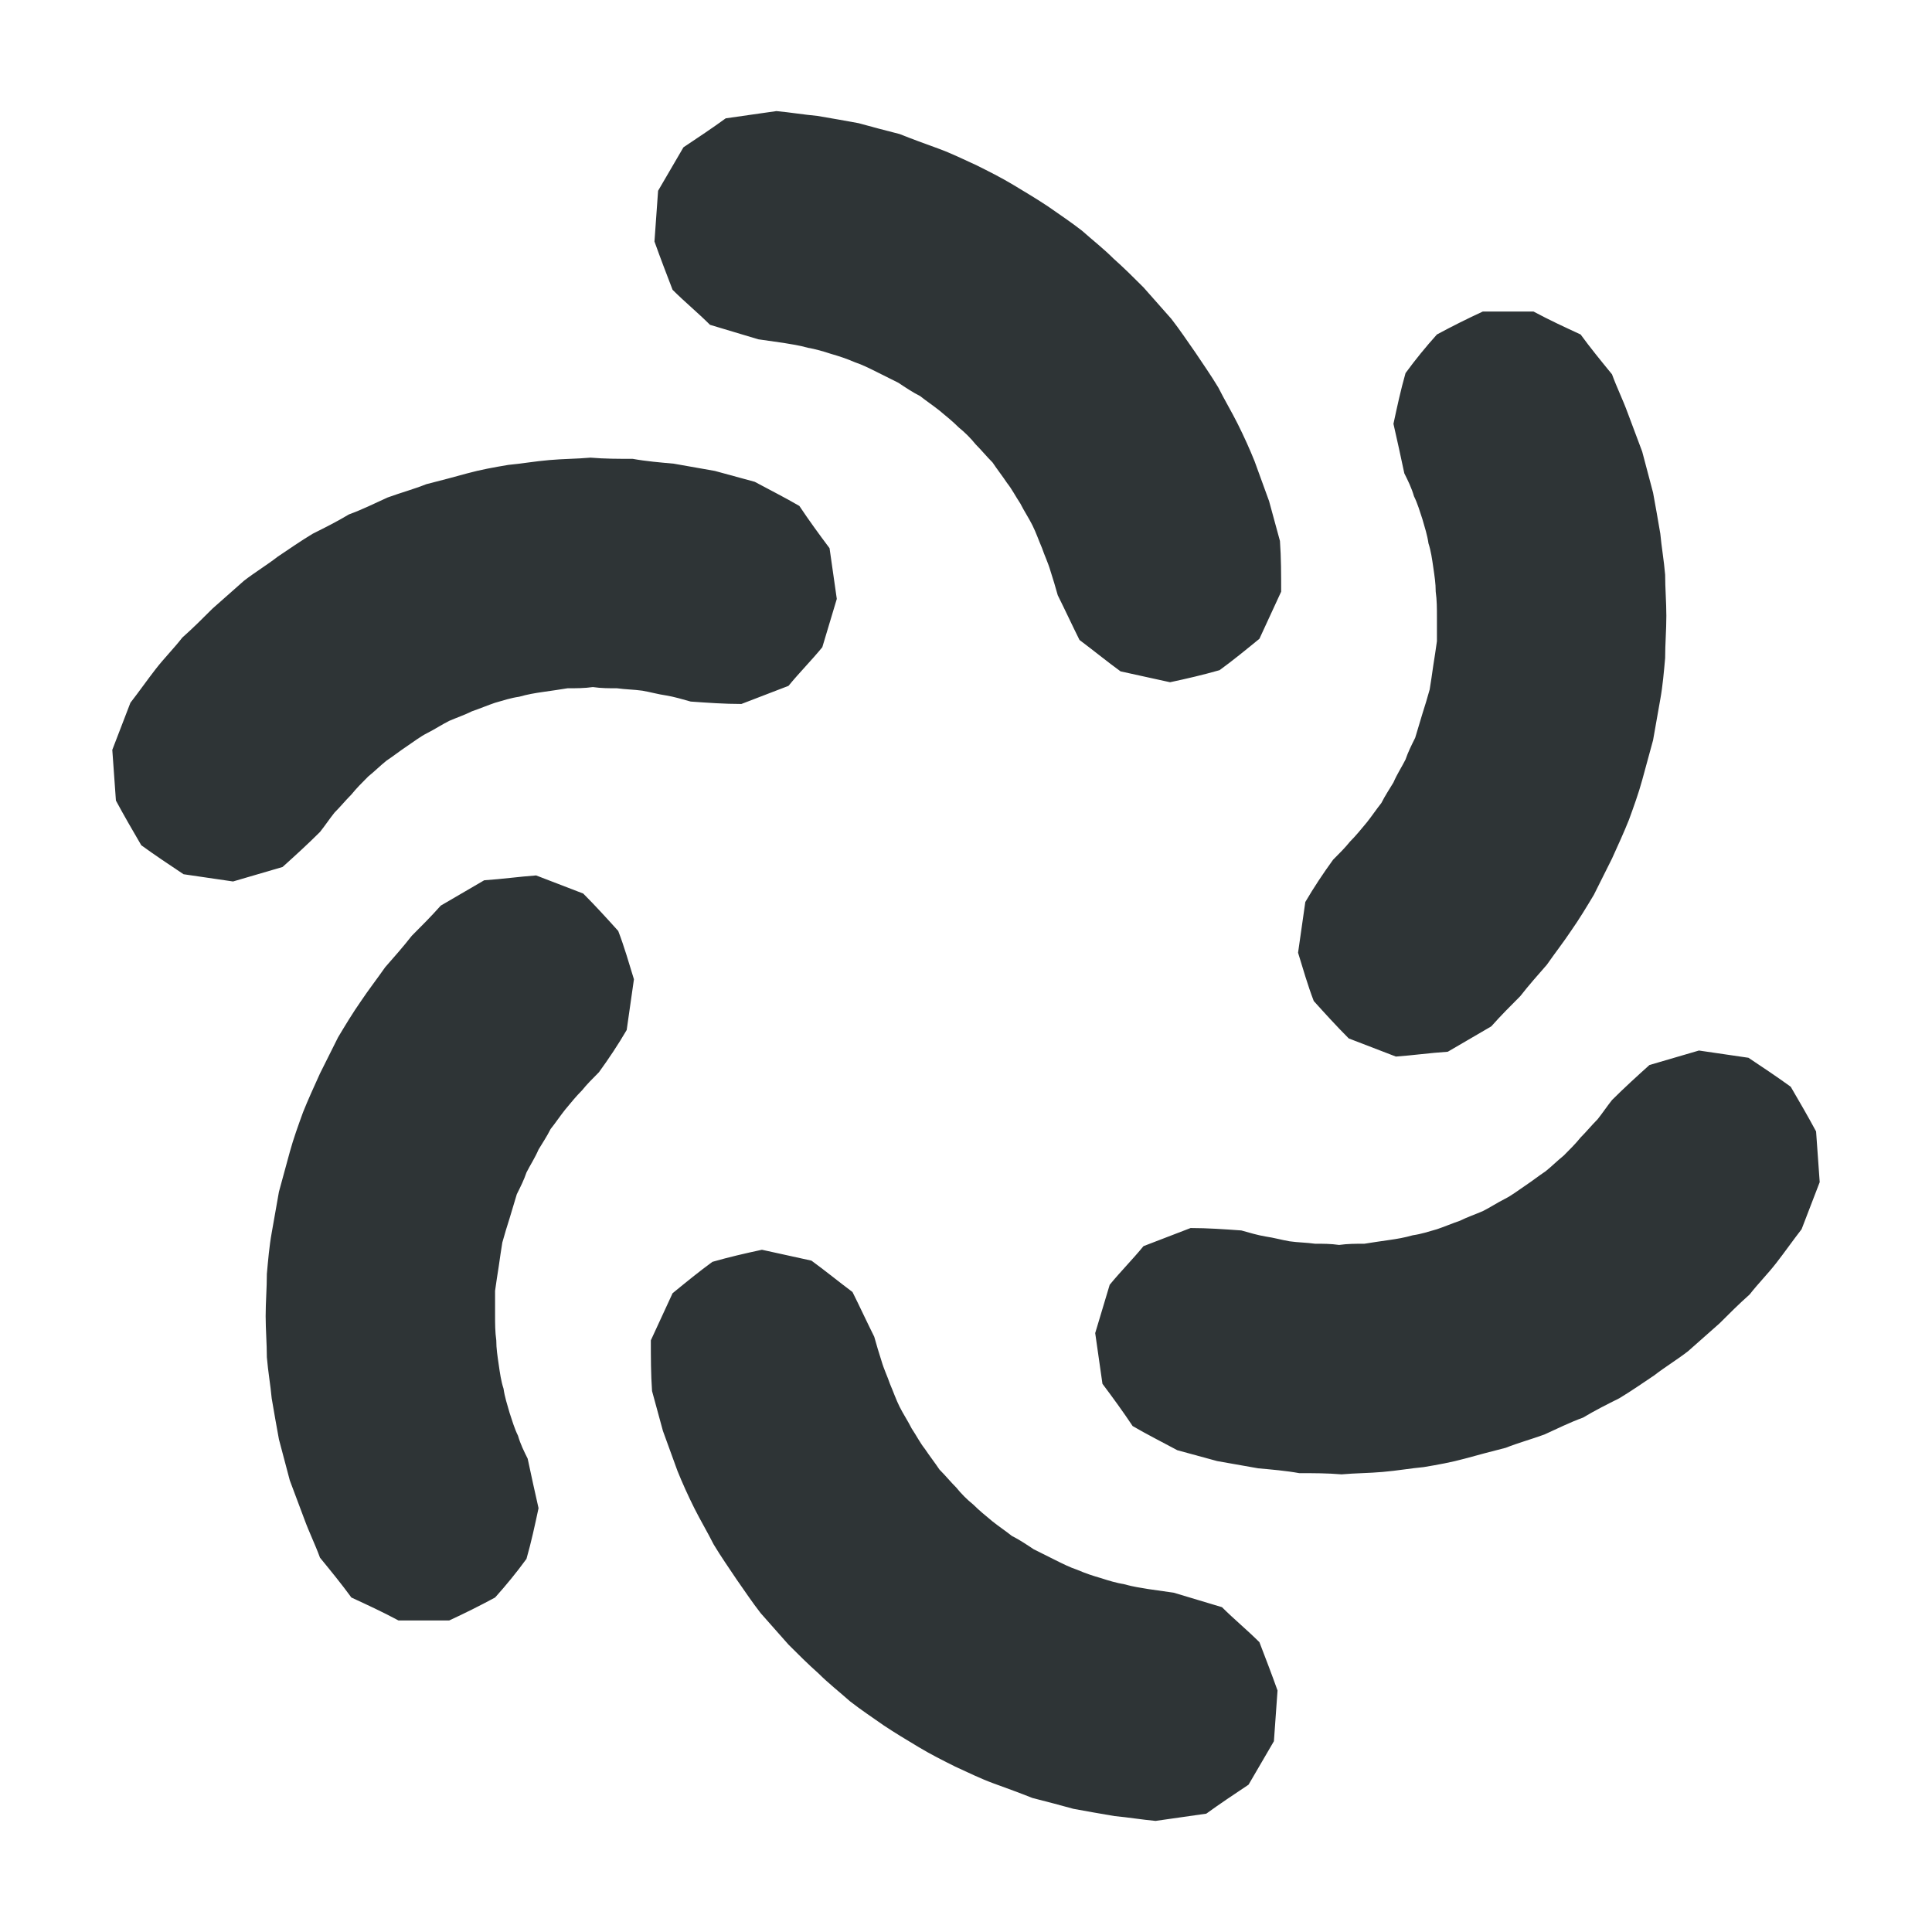
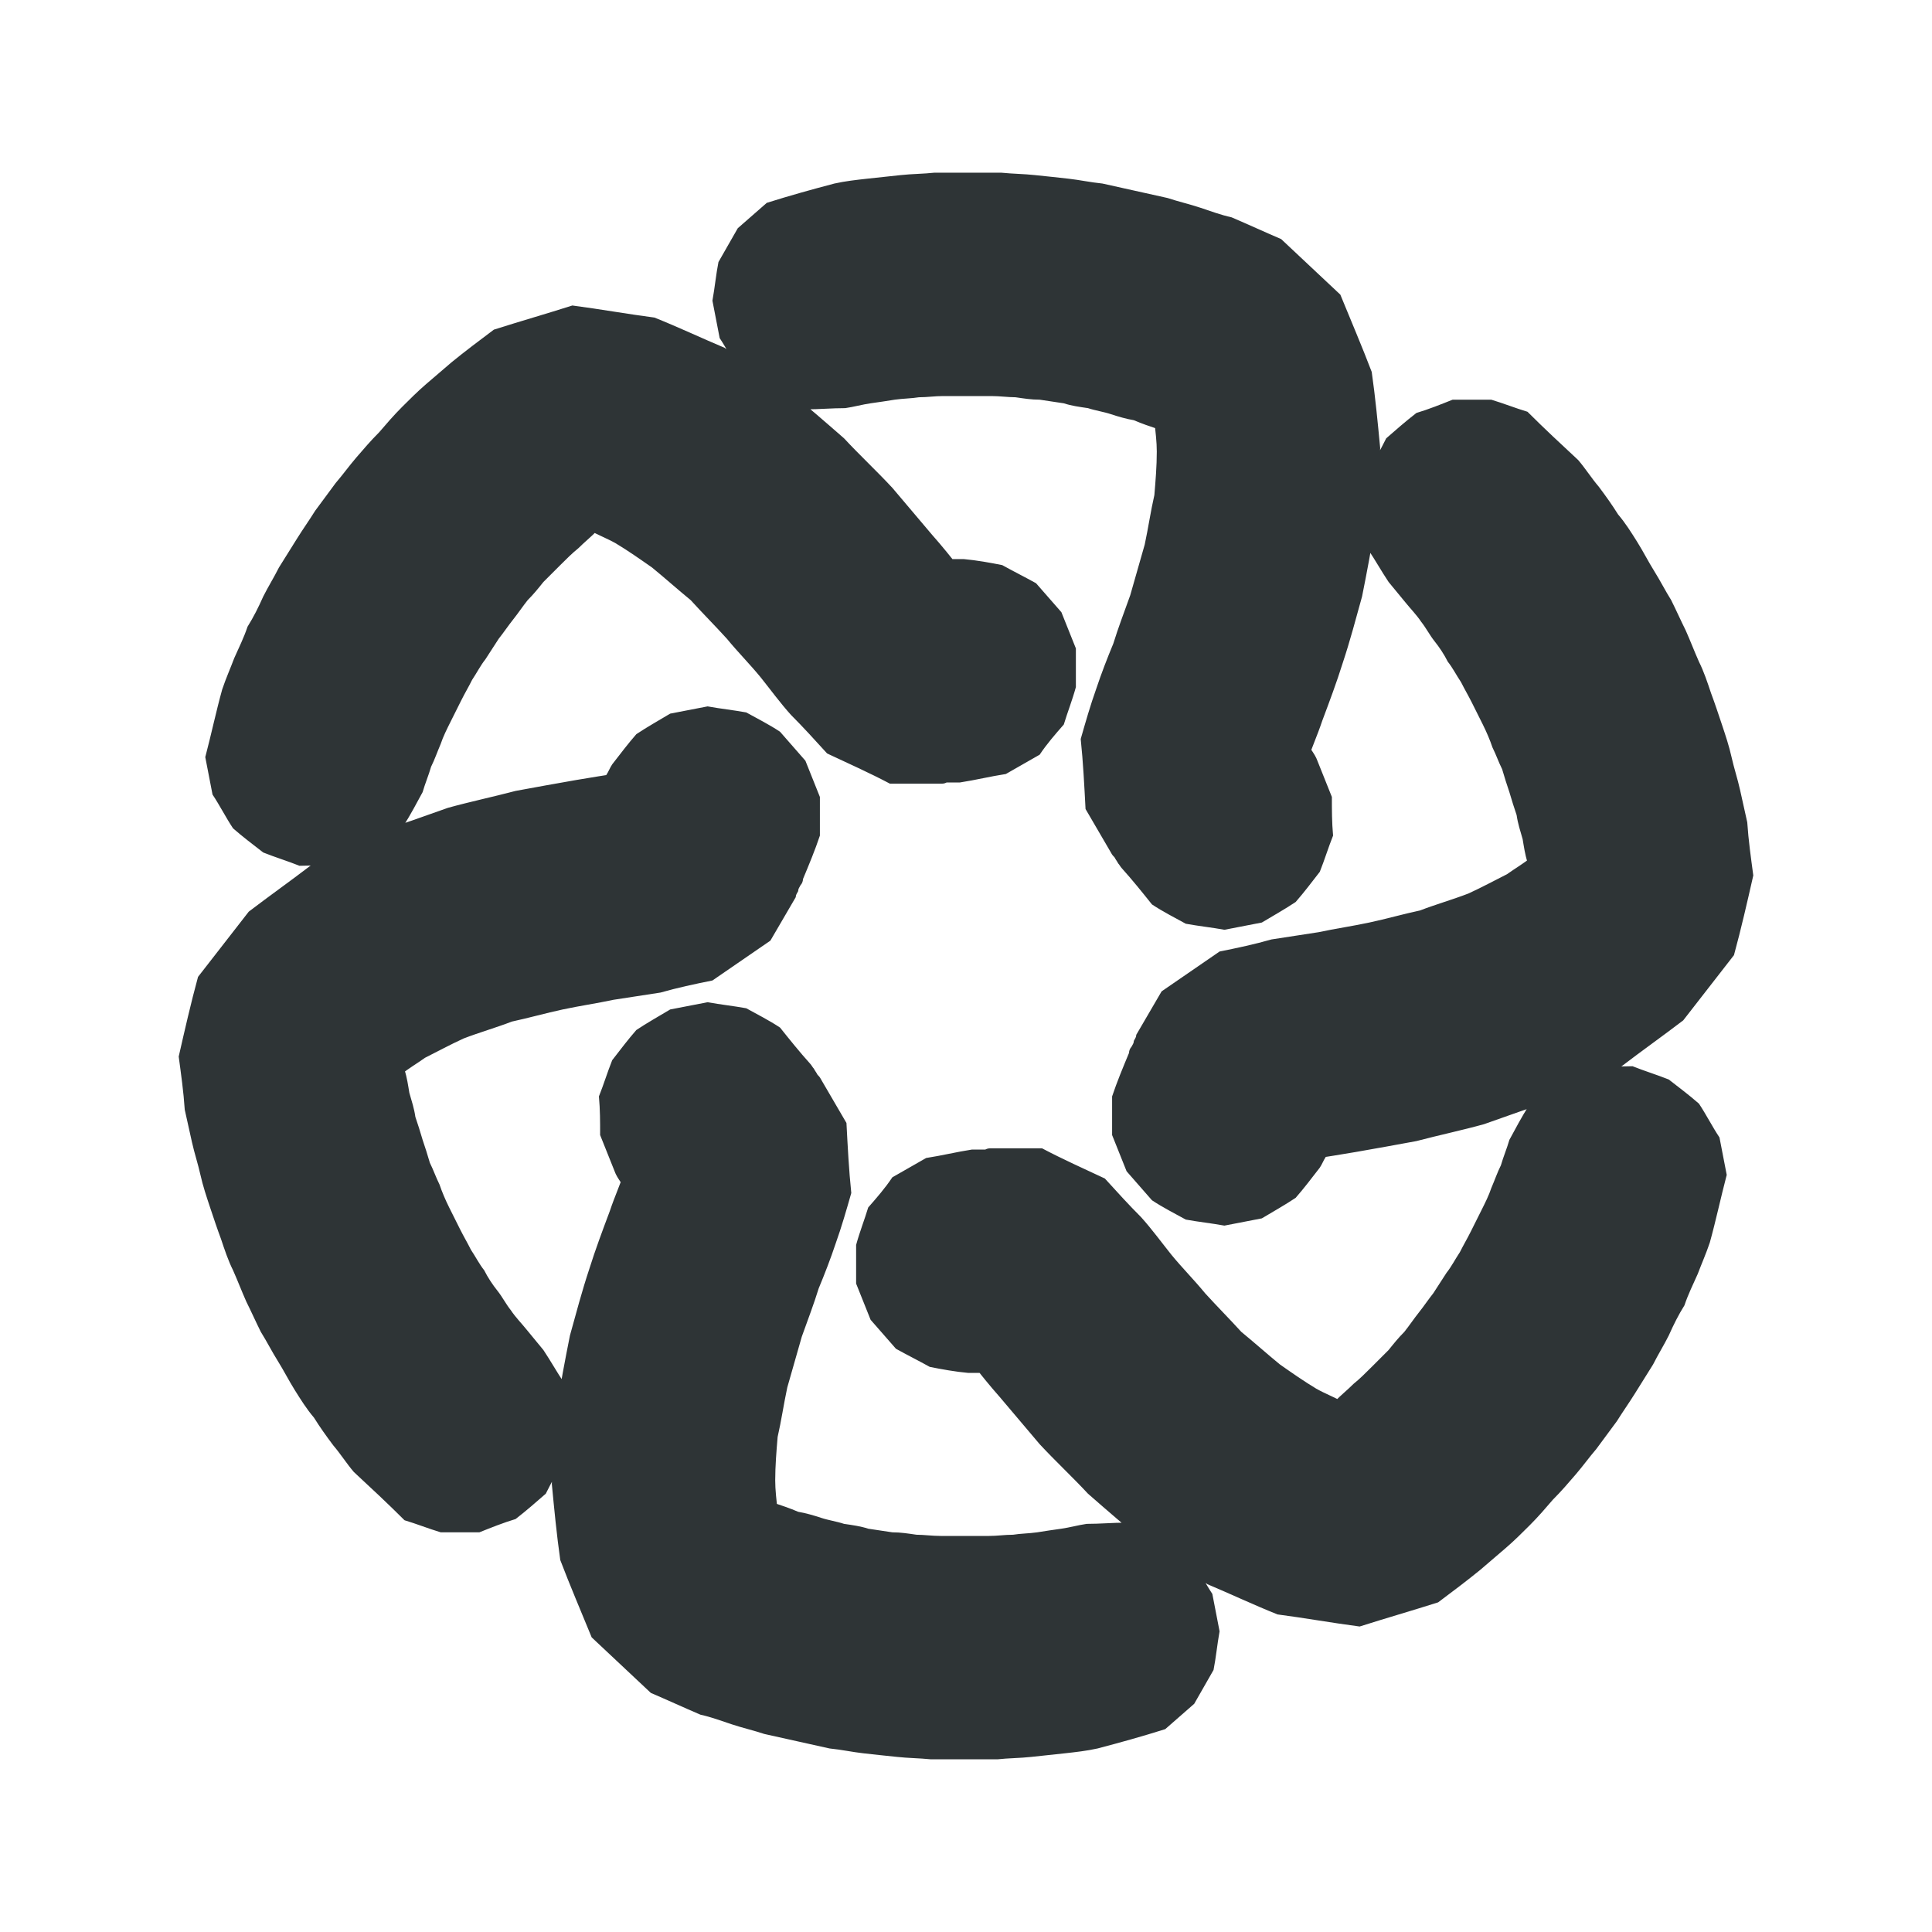
<svg xmlns="http://www.w3.org/2000/svg" width="16" height="16" viewBox="0 0 16 16">
  <g fill="#2e3436">
-     <path d="M6.43 0.92 C6.54 0.93 6.66 0.95 6.77 0.96 C6.89 0.98 7.00 1.00 7.11 1.02 C7.22 1.05 7.33 1.08 7.45 1.11 C7.55 1.15 7.66 1.19 7.77 1.23 C7.88 1.27 7.98 1.32 8.09 1.37 C8.19 1.42 8.29 1.47 8.39 1.53 C8.49 1.59 8.59 1.65 8.68 1.71 C8.78 1.78 8.87 1.84 8.96 1.91 C9.05 1.99 9.14 2.06 9.22 2.14 C9.31 2.22 9.39 2.30 9.47 2.38 C9.55 2.47 9.62 2.55 9.70 2.64 C9.77 2.73 9.83 2.82 9.90 2.92 C9.96 3.01 10.03 3.11 10.09 3.21 C10.14 3.31 10.20 3.41 10.25 3.51 C10.30 3.61 10.35 3.72 10.39 3.82 C10.43 3.93 10.47 4.04 10.51 4.15 C10.54 4.26 10.57 4.37 10.60 4.48 C10.61 4.62 10.61 4.76 10.61 4.90 C10.55 5.03 10.49 5.16 10.43 5.29 C10.32 5.38 10.21 5.47 10.10 5.55 C9.96 5.59 9.83 5.62 9.69 5.65 C9.55 5.62 9.42 5.59 9.28 5.56 C9.17 5.48 9.06 5.39 8.94 5.30 C8.88 5.18 8.82 5.05 8.76 4.93 C8.74 4.86 8.72 4.79 8.70 4.73 C8.68 4.66 8.65 4.60 8.63 4.54 C8.60 4.47 8.58 4.41 8.55 4.35 C8.52 4.29 8.48 4.23 8.45 4.17 C8.41 4.11 8.38 4.05 8.34 4.00 C8.30 3.94 8.26 3.89 8.22 3.83 C8.17 3.78 8.13 3.73 8.08 3.68 C8.04 3.63 7.99 3.58 7.94 3.54 C7.89 3.49 7.84 3.45 7.78 3.40 C7.73 3.36 7.67 3.32 7.62 3.28 C7.56 3.25 7.50 3.21 7.44 3.17 C7.38 3.14 7.32 3.11 7.26 3.08 C7.20 3.05 7.14 3.02 7.08 3.00 C7.01 2.97 6.95 2.95 6.88 2.93 C6.82 2.91 6.75 2.89 6.69 2.88 C6.62 2.86 6.55 2.85 6.49 2.84 C6.42 2.83 6.35 2.82 6.28 2.81 C6.15 2.77 6.01 2.73 5.88 2.69 C5.78 2.59 5.67 2.50 5.57 2.40 C5.52 2.27 5.47 2.14 5.42 2.00 C5.43 1.86 5.44 1.72 5.45 1.58 C5.52 1.46 5.59 1.34 5.66 1.22 C5.78 1.14 5.90 1.06 6.01 0.98 C6.15 0.96 6.29 0.94 6.43 0.92 Z M13.35 3.10 C13.39 3.21 13.44 3.31 13.48 3.42 C13.52 3.53 13.56 3.63 13.60 3.74 C13.63 3.85 13.66 3.97 13.69 4.08 C13.71 4.19 13.73 4.30 13.75 4.42 C13.76 4.53 13.78 4.64 13.79 4.76 C13.79 4.87 13.80 4.99 13.80 5.10 C13.80 5.22 13.79 5.33 13.79 5.45 C13.78 5.56 13.77 5.68 13.75 5.79 C13.73 5.90 13.71 6.02 13.69 6.13 C13.66 6.24 13.63 6.35 13.60 6.46 C13.57 6.57 13.53 6.68 13.49 6.79 C13.45 6.89 13.40 7.00 13.35 7.11 C13.30 7.21 13.25 7.31 13.20 7.41 C13.14 7.51 13.08 7.61 13.01 7.71 C12.95 7.80 12.88 7.89 12.81 7.99 C12.74 8.07 12.66 8.16 12.59 8.25 C12.51 8.33 12.43 8.41 12.35 8.50 C12.23 8.57 12.11 8.64 11.99 8.71 C11.84 8.72 11.70 8.74 11.56 8.75 C11.43 8.70 11.30 8.65 11.17 8.60 C11.07 8.50 10.97 8.39 10.88 8.29 C10.83 8.16 10.79 8.02 10.75 7.89 C10.77 7.75 10.79 7.61 10.81 7.47 C10.88 7.35 10.96 7.23 11.04 7.12 C11.09 7.07 11.14 7.02 11.18 6.97 C11.23 6.92 11.27 6.87 11.32 6.81 C11.36 6.76 11.40 6.70 11.44 6.65 C11.47 6.59 11.51 6.53 11.54 6.48 C11.57 6.41 11.61 6.35 11.64 6.29 C11.66 6.23 11.69 6.17 11.72 6.11 C11.74 6.04 11.76 5.98 11.78 5.91 C11.80 5.85 11.82 5.78 11.84 5.71 C11.85 5.65 11.86 5.58 11.87 5.51 C11.88 5.45 11.89 5.38 11.90 5.31 C11.90 5.24 11.90 5.17 11.90 5.11 C11.90 5.04 11.90 4.97 11.89 4.90 C11.89 4.83 11.88 4.77 11.87 4.70 C11.86 4.63 11.85 4.56 11.83 4.50 C11.82 4.43 11.80 4.37 11.78 4.30 C11.76 4.24 11.74 4.17 11.71 4.11 C11.69 4.04 11.66 3.98 11.63 3.92 C11.60 3.78 11.57 3.64 11.54 3.51 C11.57 3.37 11.60 3.23 11.64 3.09 C11.72 2.98 11.81 2.87 11.90 2.77 C12.03 2.70 12.15 2.64 12.28 2.58 C12.42 2.58 12.56 2.58 12.70 2.58 C12.83 2.65 12.96 2.71 13.09 2.77 C13.17 2.88 13.26 2.99 13.35 3.10 Z M14.92 10.18 C14.85 10.27 14.78 10.37 14.71 10.46 C14.64 10.55 14.56 10.63 14.49 10.72 C14.40 10.80 14.32 10.88 14.24 10.96 C14.15 11.04 14.07 11.11 13.98 11.19 C13.89 11.26 13.79 11.32 13.70 11.39 C13.61 11.45 13.51 11.52 13.41 11.58 C13.31 11.63 13.21 11.68 13.11 11.74 C13.00 11.78 12.90 11.83 12.79 11.88 C12.68 11.92 12.57 11.95 12.47 11.99 C12.35 12.02 12.24 12.05 12.13 12.08 C12.02 12.11 11.91 12.13 11.79 12.15 C11.68 12.16 11.57 12.18 11.45 12.19 C11.34 12.20 11.22 12.20 11.11 12.21 C10.99 12.20 10.88 12.20 10.76 12.20 C10.65 12.18 10.53 12.17 10.42 12.16 C10.31 12.14 10.19 12.12 10.08 12.10 C9.97 12.07 9.86 12.04 9.75 12.01 C9.62 11.94 9.50 11.88 9.38 11.81 C9.30 11.69 9.22 11.58 9.13 11.46 C9.11 11.32 9.09 11.18 9.07 11.04 C9.11 10.91 9.15 10.77 9.19 10.64 C9.28 10.53 9.38 10.43 9.47 10.32 C9.60 10.27 9.73 10.22 9.86 10.17 C10.00 10.17 10.14 10.18 10.28 10.19 C10.35 10.21 10.42 10.23 10.48 10.24 C10.55 10.25 10.62 10.27 10.68 10.28 C10.75 10.29 10.82 10.29 10.89 10.30 C10.96 10.30 11.02 10.30 11.09 10.31 C11.16 10.30 11.23 10.30 11.30 10.30 C11.36 10.29 11.43 10.28 11.50 10.27 C11.57 10.26 11.63 10.25 11.70 10.23 C11.77 10.22 11.83 10.20 11.90 10.18 C11.96 10.16 12.03 10.13 12.09 10.11 C12.15 10.08 12.21 10.06 12.28 10.03 C12.34 10.00 12.40 9.96 12.46 9.93 C12.52 9.90 12.57 9.86 12.63 9.82 C12.69 9.78 12.74 9.74 12.80 9.70 C12.85 9.66 12.90 9.61 12.95 9.57 C13.00 9.52 13.05 9.47 13.09 9.42 C13.14 9.37 13.18 9.32 13.23 9.27 C13.27 9.22 13.31 9.16 13.35 9.11 C13.45 9.01 13.56 8.91 13.66 8.82 C13.80 8.78 13.93 8.74 14.07 8.70 C14.21 8.72 14.34 8.74 14.48 8.76 C14.60 8.84 14.72 8.92 14.83 9.00 C14.90 9.12 14.97 9.24 15.04 9.37 C15.05 9.51 15.06 9.65 15.07 9.79 C15.02 9.92 14.97 10.05 14.92 10.18 Z M9.57 15.08 C9.46 15.07 9.34 15.05 9.23 15.04 C9.11 15.02 9.00 15.00 8.89 14.98 C8.78 14.95 8.67 14.92 8.55 14.89 C8.45 14.85 8.34 14.81 8.23 14.77 C8.12 14.73 8.02 14.68 7.91 14.63 C7.81 14.58 7.71 14.53 7.61 14.47 C7.51 14.41 7.41 14.35 7.32 14.29 C7.22 14.22 7.13 14.16 7.04 14.09 C6.95 14.01 6.86 13.94 6.78 13.86 C6.69 13.78 6.61 13.70 6.53 13.62 C6.45 13.53 6.38 13.45 6.30 13.36 C6.23 13.27 6.17 13.18 6.10 13.08 C6.04 12.99 5.97 12.89 5.91 12.79 C5.86 12.69 5.80 12.59 5.75 12.49 C5.70 12.39 5.65 12.28 5.61 12.18 C5.57 12.07 5.53 11.96 5.49 11.85 C5.46 11.74 5.43 11.63 5.40 11.52 C5.39 11.38 5.39 11.24 5.39 11.10 C5.45 10.97 5.51 10.84 5.57 10.71 C5.68 10.62 5.79 10.53 5.90 10.45 C6.04 10.41 6.17 10.38 6.31 10.35 C6.45 10.38 6.58 10.41 6.72 10.44 C6.83 10.52 6.94 10.61 7.06 10.70 C7.12 10.82 7.18 10.95 7.24 11.07 C7.26 11.14 7.28 11.21 7.30 11.27 C7.32 11.34 7.35 11.40 7.37 11.46 C7.40 11.53 7.42 11.59 7.45 11.65 C7.48 11.71 7.52 11.77 7.55 11.83 C7.59 11.89 7.62 11.95 7.66 12.00 C7.70 12.06 7.74 12.11 7.78 12.17 C7.83 12.22 7.87 12.27 7.92 12.32 C7.96 12.37 8.01 12.42 8.06 12.46 C8.11 12.51 8.16 12.55 8.22 12.60 C8.27 12.64 8.33 12.68 8.38 12.72 C8.44 12.75 8.50 12.79 8.56 12.83 C8.62 12.86 8.68 12.89 8.74 12.92 C8.80 12.95 8.86 12.98 8.92 13.00 C8.99 13.03 9.05 13.05 9.12 13.07 C9.18 13.09 9.25 13.11 9.31 13.12 C9.38 13.14 9.45 13.15 9.51 13.16 C9.58 13.17 9.65 13.18 9.72 13.19 C9.85 13.23 9.99 13.27 10.12 13.31 C10.22 13.41 10.33 13.50 10.43 13.60 C10.48 13.73 10.53 13.86 10.58 14.00 C10.57 14.14 10.56 14.28 10.55 14.42 C10.48 14.54 10.41 14.66 10.34 14.78 C10.22 14.86 10.10 14.94 9.99 15.02 C9.85 15.04 9.71 15.06 9.57 15.08 Z M2.65 12.90 C2.61 12.79 2.56 12.69 2.52 12.58 C2.48 12.47 2.44 12.37 2.40 12.26 C2.37 12.15 2.34 12.03 2.31 11.92 C2.29 11.81 2.27 11.70 2.25 11.58 C2.24 11.47 2.22 11.36 2.21 11.24 C2.21 11.13 2.20 11.01 2.20 10.90 C2.20 10.78 2.21 10.67 2.21 10.55 C2.22 10.44 2.23 10.32 2.25 10.21 C2.27 10.10 2.29 9.98 2.31 9.87 C2.34 9.76 2.37 9.65 2.40 9.54 C2.43 9.43 2.47 9.32 2.51 9.21 C2.55 9.11 2.60 9.00 2.65 8.89 C2.70 8.79 2.75 8.69 2.80 8.59 C2.86 8.49 2.92 8.39 2.99 8.29 C3.05 8.20 3.12 8.11 3.19 8.01 C3.26 7.93 3.34 7.84 3.41 7.75 C3.49 7.67 3.57 7.59 3.65 7.50 C3.77 7.43 3.89 7.36 4.01 7.29 C4.16 7.28 4.30 7.26 4.44 7.25 C4.57 7.30 4.70 7.35 4.83 7.40 C4.93 7.50 5.03 7.61 5.12 7.71 C5.17 7.84 5.21 7.98 5.25 8.11 C5.23 8.25 5.21 8.39 5.19 8.53 C5.12 8.65 5.04 8.77 4.96 8.88 C4.91 8.93 4.86 8.98 4.82 9.03 C4.77 9.08 4.73 9.13 4.68 9.19 C4.64 9.24 4.60 9.30 4.56 9.35 C4.53 9.41 4.49 9.47 4.46 9.52 C4.43 9.59 4.39 9.65 4.36 9.71 C4.34 9.77 4.31 9.83 4.28 9.89 C4.26 9.96 4.24 10.02 4.22 10.09 C4.20 10.15 4.18 10.22 4.16 10.29 C4.15 10.35 4.14 10.42 4.13 10.49 C4.12 10.55 4.11 10.62 4.10 10.69 C4.10 10.76 4.10 10.83 4.10 10.89 C4.10 10.96 4.10 11.03 4.11 11.10 C4.11 11.17 4.12 11.23 4.13 11.30 C4.14 11.37 4.15 11.44 4.17 11.50 C4.18 11.57 4.20 11.63 4.22 11.70 C4.24 11.76 4.26 11.83 4.29 11.89 C4.31 11.96 4.34 12.02 4.37 12.08 C4.40 12.22 4.43 12.36 4.46 12.49 C4.43 12.63 4.40 12.77 4.36 12.91 C4.28 13.02 4.19 13.13 4.10 13.23 C3.97 13.30 3.85 13.36 3.72 13.42 C3.58 13.42 3.44 13.42 3.30 13.42 C3.17 13.35 3.04 13.29 2.91 13.23 C2.83 13.12 2.74 13.01 2.65 12.90 Z M1.08 5.82 C1.15 5.73 1.22 5.63 1.29 5.54 C1.36 5.45 1.44 5.37 1.51 5.28 C1.60 5.20 1.68 5.12 1.76 5.04 C1.85 4.96 1.93 4.89 2.02 4.81 C2.11 4.74 2.21 4.68 2.30 4.61 C2.39 4.55 2.49 4.48 2.59 4.42 C2.69 4.37 2.79 4.32 2.89 4.26 C3.00 4.22 3.10 4.17 3.21 4.12 C3.32 4.08 3.43 4.05 3.53 4.01 C3.65 3.98 3.76 3.95 3.87 3.92 C3.98 3.89 4.09 3.87 4.21 3.85 C4.32 3.84 4.43 3.82 4.55 3.81 C4.66 3.80 4.78 3.80 4.89 3.79 C5.01 3.80 5.12 3.80 5.24 3.80 C5.35 3.82 5.47 3.83 5.58 3.84 C5.69 3.86 5.81 3.88 5.92 3.90 C6.03 3.93 6.14 3.96 6.25 3.99 C6.38 4.06 6.50 4.12 6.62 4.19 C6.70 4.31 6.78 4.42 6.87 4.54 C6.89 4.68 6.91 4.82 6.93 4.96 C6.89 5.09 6.85 5.23 6.81 5.36 C6.72 5.47 6.62 5.57 6.53 5.68 C6.40 5.73 6.27 5.78 6.14 5.83 C6.00 5.83 5.86 5.82 5.72 5.81 C5.65 5.79 5.58 5.77 5.52 5.76 C5.45 5.75 5.38 5.73 5.32 5.72 C5.25 5.71 5.18 5.71 5.11 5.70 C5.04 5.70 4.98 5.70 4.91 5.69 C4.84 5.70 4.77 5.70 4.70 5.70 C4.64 5.71 4.57 5.72 4.50 5.73 C4.43 5.74 4.37 5.75 4.30 5.77 C4.23 5.78 4.17 5.80 4.10 5.82 C4.04 5.84 3.97 5.87 3.91 5.89 C3.85 5.92 3.79 5.94 3.72 5.97 C3.66 6.00 3.60 6.04 3.54 6.07 C3.48 6.10 3.43 6.14 3.37 6.18 C3.31 6.22 3.26 6.26 3.20 6.30 C3.15 6.34 3.10 6.39 3.05 6.43 C3.00 6.48 2.95 6.53 2.91 6.58 C2.86 6.63 2.82 6.68 2.77 6.73 C2.73 6.78 2.69 6.84 2.65 6.89 C2.55 6.99 2.44 7.09 2.34 7.18 C2.20 7.22 2.07 7.26 1.93 7.30 C1.79 7.28 1.66 7.26 1.52 7.24 C1.40 7.16 1.28 7.08 1.17 7.00 C1.10 6.88 1.03 6.76 0.96 6.63 C0.95 6.49 0.94 6.35 0.93 6.21 C0.98 6.08 1.03 5.95 1.08 5.82 Z" />
+     <path d="M7.00 3.38 C7.07 3.37 7.14 3.35 7.21 3.34 C7.28 3.33 7.35 3.32 7.41 3.31 C7.48 3.30 7.55 3.30 7.61 3.29 C7.68 3.29 7.74 3.28 7.81 3.28 C7.88 3.28 7.95 3.28 8.01 3.28 C8.08 3.28 8.15 3.28 8.21 3.28 C8.28 3.28 8.35 3.29 8.41 3.29 C8.48 3.30 8.54 3.31 8.61 3.31 C8.68 3.32 8.74 3.33 8.81 3.34 C8.87 3.36 8.94 3.37 9.01 3.38 C9.07 3.40 9.14 3.41 9.20 3.43 C9.26 3.45 9.33 3.47 9.39 3.48 C9.46 3.51 9.52 3.53 9.58 3.55 C9.60 3.55 9.61 3.55 9.62 3.54 C9.60 3.52 9.58 3.49 9.56 3.46 C9.56 3.47 9.56 3.48 9.56 3.49 C9.57 3.58 9.58 3.66 9.58 3.74 C9.58 3.86 9.57 3.98 9.56 4.10 C9.53 4.23 9.51 4.37 9.48 4.51 C9.44 4.65 9.40 4.79 9.36 4.93 C9.31 5.07 9.26 5.20 9.22 5.33 C9.17 5.45 9.12 5.58 9.08 5.70 C9.03 5.84 8.99 5.98 8.95 6.12 C8.97 6.31 8.98 6.51 8.99 6.70 C9.06 6.82 9.13 6.94 9.20 7.06 C9.21 7.08 9.22 7.09 9.23 7.10 C9.24 7.12 9.25 7.13 9.26 7.15 C9.27 7.16 9.28 7.18 9.29 7.19 C9.38 7.29 9.46 7.39 9.54 7.49 C9.63 7.55 9.73 7.60 9.82 7.65 C9.93 7.67 10.03 7.68 10.14 7.70 C10.24 7.68 10.35 7.66 10.45 7.64 C10.55 7.58 10.64 7.53 10.73 7.47 C10.80 7.39 10.86 7.31 10.93 7.22 C10.97 7.12 11.00 7.02 11.04 6.92 C11.03 6.81 11.03 6.71 11.03 6.60 C10.99 6.50 10.95 6.40 10.91 6.30 C10.90 6.27 10.88 6.24 10.86 6.21 C10.84 6.18 10.82 6.15 10.80 6.11 C10.78 6.08 10.75 6.05 10.73 6.02 C10.71 5.98 10.68 5.95 10.66 5.92 C10.69 6.00 10.73 6.08 10.76 6.15 C10.77 6.24 10.77 6.34 10.78 6.43 C10.79 6.39 10.80 6.36 10.82 6.32 C10.86 6.20 10.91 6.09 10.95 5.97 C11.01 5.81 11.07 5.65 11.12 5.49 C11.18 5.31 11.23 5.12 11.28 4.94 C11.32 4.74 11.36 4.53 11.39 4.33 C11.41 4.13 11.42 3.92 11.43 3.71 C11.41 3.50 11.39 3.29 11.36 3.08 C11.28 2.87 11.19 2.66 11.10 2.44 C10.94 2.29 10.77 2.13 10.61 1.98 C10.47 1.92 10.34 1.86 10.20 1.80 C10.11 1.78 10.03 1.75 9.94 1.72 C9.85 1.69 9.76 1.67 9.67 1.64 C9.58 1.62 9.49 1.60 9.40 1.58 C9.31 1.56 9.22 1.54 9.13 1.52 C9.03 1.51 8.94 1.49 8.85 1.48 C8.76 1.47 8.67 1.46 8.57 1.45 C8.48 1.44 8.39 1.44 8.29 1.43 C8.20 1.43 8.11 1.43 8.02 1.43 C7.92 1.43 7.83 1.43 7.74 1.43 C7.65 1.44 7.55 1.44 7.46 1.45 C7.37 1.46 7.27 1.47 7.18 1.48 C7.09 1.49 7.00 1.50 6.91 1.52 C6.72 1.57 6.54 1.62 6.35 1.68 C6.27 1.75 6.19 1.82 6.11 1.89 C6.06 1.98 6.00 2.08 5.95 2.17 C5.93 2.27 5.92 2.38 5.90 2.49 C5.92 2.59 5.94 2.70 5.96 2.80 C6.02 2.89 6.07 2.99 6.12 3.08 C6.21 3.15 6.29 3.21 6.37 3.28 C6.47 3.32 6.58 3.35 6.68 3.39 C6.78 3.39 6.89 3.38 7.00 3.38 Z M11.50 4.82 C11.55 4.88 11.59 4.93 11.64 4.99 C11.68 5.04 11.73 5.09 11.77 5.15 C11.81 5.20 11.84 5.26 11.88 5.31 C11.92 5.36 11.96 5.42 11.99 5.48 C12.03 5.53 12.06 5.59 12.10 5.65 C12.13 5.71 12.16 5.76 12.19 5.82 C12.22 5.88 12.25 5.94 12.28 6.00 C12.31 6.06 12.34 6.13 12.36 6.19 C12.39 6.25 12.41 6.31 12.44 6.37 C12.46 6.44 12.48 6.50 12.50 6.56 C12.52 6.63 12.54 6.69 12.56 6.75 C12.57 6.82 12.59 6.88 12.61 6.95 C12.62 7.01 12.63 7.08 12.65 7.14 C12.65 7.16 12.66 7.17 12.67 7.18 C12.68 7.15 12.70 7.11 12.71 7.08 C12.70 7.09 12.69 7.09 12.68 7.10 C12.62 7.15 12.55 7.19 12.48 7.24 C12.38 7.29 12.27 7.35 12.16 7.40 C12.03 7.45 11.89 7.49 11.76 7.54 C11.62 7.57 11.48 7.61 11.34 7.64 C11.20 7.67 11.06 7.69 10.92 7.72 C10.79 7.74 10.66 7.76 10.53 7.78 C10.39 7.82 10.25 7.85 10.10 7.88 C9.94 7.99 9.78 8.10 9.62 8.21 C9.55 8.33 9.48 8.45 9.41 8.57 C9.41 8.59 9.40 8.60 9.39 8.62 C9.39 8.64 9.38 8.65 9.37 8.67 C9.36 8.68 9.35 8.70 9.35 8.72 C9.30 8.84 9.25 8.96 9.21 9.08 C9.21 9.19 9.21 9.29 9.21 9.40 C9.25 9.50 9.29 9.60 9.33 9.70 C9.40 9.78 9.47 9.86 9.54 9.94 C9.63 10.00 9.73 10.05 9.82 10.10 C9.93 10.12 10.03 10.13 10.14 10.15 C10.24 10.13 10.35 10.11 10.45 10.09 C10.55 10.03 10.64 9.98 10.73 9.92 C10.80 9.84 10.86 9.76 10.93 9.67 C10.95 9.64 10.96 9.61 10.98 9.58 C11.00 9.55 11.02 9.51 11.03 9.48 C11.05 9.44 11.07 9.41 11.08 9.37 C11.10 9.34 11.11 9.30 11.13 9.26 C11.08 9.33 11.03 9.40 10.98 9.47 C10.90 9.52 10.83 9.57 10.75 9.62 C10.79 9.61 10.82 9.61 10.86 9.60 C10.99 9.58 11.11 9.56 11.23 9.54 C11.40 9.51 11.57 9.48 11.73 9.45 C11.92 9.40 12.11 9.36 12.29 9.31 C12.49 9.24 12.68 9.17 12.87 9.11 C13.06 9.01 13.25 8.92 13.43 8.83 C13.60 8.70 13.77 8.58 13.94 8.45 C14.08 8.27 14.22 8.09 14.36 7.91 C14.42 7.69 14.47 7.47 14.52 7.25 C14.50 7.10 14.48 6.96 14.47 6.81 C14.45 6.72 14.43 6.63 14.41 6.54 C14.39 6.45 14.36 6.36 14.34 6.27 C14.32 6.18 14.29 6.09 14.26 6.00 C14.23 5.91 14.20 5.82 14.17 5.74 C14.14 5.65 14.11 5.56 14.07 5.48 C14.03 5.39 14.00 5.31 13.96 5.22 C13.92 5.14 13.88 5.05 13.84 4.97 C13.79 4.89 13.75 4.81 13.70 4.73 C13.65 4.65 13.61 4.57 13.56 4.49 C13.51 4.41 13.46 4.33 13.40 4.26 C13.35 4.18 13.30 4.11 13.24 4.03 C13.18 3.96 13.13 3.88 13.07 3.81 C12.93 3.68 12.79 3.55 12.65 3.41 C12.55 3.38 12.45 3.34 12.35 3.31 C12.24 3.31 12.13 3.31 12.03 3.31 C11.93 3.35 11.83 3.39 11.73 3.42 C11.64 3.49 11.56 3.56 11.48 3.63 C11.43 3.73 11.38 3.82 11.33 3.91 C11.31 4.02 11.29 4.13 11.27 4.23 C11.29 4.34 11.31 4.44 11.33 4.55 C11.39 4.64 11.44 4.73 11.50 4.82 Z M12.50 9.44 C12.48 9.51 12.45 9.58 12.43 9.65 C12.40 9.71 12.38 9.77 12.35 9.84 C12.33 9.90 12.30 9.96 12.27 10.02 C12.24 10.08 12.21 10.14 12.18 10.20 C12.15 10.26 12.12 10.31 12.09 10.37 C12.05 10.43 12.02 10.49 11.98 10.54 C11.94 10.60 11.91 10.65 11.87 10.71 C11.83 10.76 11.79 10.82 11.75 10.87 C11.71 10.92 11.67 10.98 11.63 11.03 C11.58 11.08 11.54 11.13 11.50 11.18 C11.45 11.23 11.40 11.28 11.36 11.32 C11.31 11.37 11.26 11.42 11.21 11.46 C11.16 11.51 11.11 11.55 11.06 11.60 C11.06 11.61 11.05 11.62 11.05 11.63 C11.08 11.63 11.12 11.63 11.15 11.62 C11.14 11.62 11.13 11.61 11.12 11.61 C11.05 11.57 10.97 11.54 10.90 11.50 C10.80 11.44 10.70 11.37 10.60 11.30 C10.49 11.21 10.39 11.12 10.28 11.03 C10.18 10.92 10.08 10.82 9.98 10.71 C9.89 10.60 9.79 10.50 9.70 10.39 C9.62 10.29 9.54 10.18 9.45 10.08 C9.35 9.98 9.25 9.87 9.15 9.76 C8.98 9.68 8.80 9.60 8.63 9.51 C8.49 9.51 8.35 9.51 8.21 9.51 C8.19 9.51 8.18 9.51 8.16 9.52 C8.14 9.52 8.12 9.52 8.11 9.52 C8.09 9.52 8.07 9.52 8.05 9.52 C7.92 9.54 7.80 9.57 7.67 9.59 C7.58 9.64 7.48 9.70 7.39 9.75 C7.33 9.84 7.26 9.92 7.19 10.00 C7.16 10.10 7.12 10.20 7.09 10.31 C7.09 10.41 7.09 10.52 7.09 10.63 C7.13 10.73 7.17 10.83 7.21 10.93 C7.28 11.01 7.35 11.09 7.42 11.17 C7.51 11.22 7.61 11.27 7.70 11.32 C7.80 11.34 7.91 11.36 8.02 11.37 C8.05 11.37 8.08 11.37 8.12 11.37 C8.16 11.37 8.20 11.37 8.24 11.37 C8.27 11.36 8.31 11.36 8.35 11.36 C8.39 11.35 8.43 11.35 8.47 11.34 C8.39 11.33 8.30 11.32 8.22 11.31 C8.14 11.27 8.06 11.23 7.97 11.19 C8.00 11.22 8.02 11.25 8.04 11.28 C8.12 11.38 8.20 11.48 8.28 11.57 C8.39 11.70 8.50 11.83 8.61 11.96 C8.74 12.10 8.88 12.23 9.01 12.37 C9.17 12.51 9.32 12.64 9.48 12.77 C9.65 12.89 9.83 13.00 10.00 13.12 C10.19 13.20 10.38 13.29 10.58 13.37 C10.81 13.40 11.03 13.44 11.26 13.47 C11.48 13.40 11.69 13.34 11.91 13.27 C12.03 13.18 12.15 13.09 12.26 13.00 C12.33 12.94 12.40 12.88 12.47 12.82 C12.54 12.76 12.61 12.69 12.67 12.63 C12.74 12.56 12.80 12.49 12.86 12.42 C12.93 12.35 12.99 12.28 13.05 12.21 C13.11 12.14 13.16 12.07 13.22 12.00 C13.28 11.92 13.33 11.85 13.39 11.77 C13.44 11.69 13.49 11.62 13.54 11.54 C13.59 11.46 13.64 11.38 13.69 11.30 C13.73 11.22 13.78 11.14 13.82 11.06 C13.86 10.97 13.90 10.89 13.95 10.81 C13.98 10.72 14.02 10.64 14.06 10.55 C14.09 10.47 14.13 10.38 14.16 10.29 C14.21 10.11 14.25 9.92 14.30 9.73 C14.28 9.63 14.26 9.52 14.24 9.42 C14.18 9.33 14.13 9.23 14.07 9.14 C13.99 9.07 13.91 9.01 13.82 8.94 C13.72 8.90 13.62 8.87 13.52 8.83 C13.41 8.83 13.31 8.84 13.20 8.84 C13.10 8.88 13.00 8.91 12.90 8.95 C12.82 9.02 12.74 9.09 12.66 9.16 C12.60 9.25 12.55 9.35 12.50 9.44 Z M9.00 12.62 C8.93 12.63 8.86 12.65 8.79 12.66 C8.72 12.67 8.65 12.68 8.59 12.69 C8.52 12.70 8.45 12.70 8.39 12.71 C8.32 12.71 8.26 12.72 8.19 12.72 C8.12 12.72 8.05 12.72 7.99 12.72 C7.92 12.72 7.85 12.72 7.79 12.72 C7.72 12.72 7.65 12.71 7.59 12.71 C7.52 12.70 7.46 12.69 7.39 12.69 C7.32 12.68 7.26 12.67 7.19 12.66 C7.13 12.64 7.06 12.63 6.99 12.62 C6.93 12.60 6.86 12.59 6.80 12.57 C6.74 12.55 6.67 12.53 6.61 12.52 C6.54 12.49 6.48 12.47 6.42 12.45 C6.40 12.45 6.39 12.45 6.38 12.46 C6.40 12.48 6.42 12.51 6.44 12.54 C6.44 12.53 6.44 12.52 6.44 12.51 C6.43 12.42 6.42 12.34 6.42 12.26 C6.42 12.14 6.43 12.02 6.44 11.90 C6.47 11.77 6.49 11.63 6.52 11.49 C6.56 11.35 6.60 11.21 6.64 11.07 C6.69 10.93 6.74 10.80 6.78 10.67 C6.83 10.55 6.88 10.42 6.92 10.30 C6.97 10.16 7.01 10.02 7.05 9.88 C7.03 9.69 7.02 9.49 7.01 9.30 C6.94 9.18 6.87 9.06 6.80 8.94 C6.79 8.92 6.78 8.91 6.77 8.90 C6.76 8.88 6.75 8.87 6.74 8.85 C6.73 8.84 6.72 8.82 6.71 8.81 C6.62 8.71 6.54 8.61 6.46 8.51 C6.37 8.45 6.27 8.40 6.18 8.35 C6.07 8.33 5.97 8.32 5.86 8.30 C5.76 8.32 5.65 8.34 5.55 8.36 C5.45 8.42 5.36 8.47 5.27 8.53 C5.20 8.61 5.14 8.69 5.07 8.78 C5.03 8.88 5.00 8.98 4.96 9.08 C4.97 9.19 4.97 9.29 4.97 9.40 C5.01 9.50 5.05 9.60 5.09 9.70 C5.10 9.73 5.12 9.76 5.14 9.79 C5.16 9.82 5.18 9.85 5.20 9.89 C5.22 9.92 5.25 9.95 5.27 9.98 C5.29 10.02 5.32 10.05 5.34 10.08 C5.31 10.00 5.27 9.92 5.24 9.85 C5.23 9.76 5.23 9.66 5.22 9.57 C5.21 9.61 5.20 9.64 5.18 9.68 C5.14 9.80 5.09 9.91 5.05 10.03 C4.99 10.19 4.93 10.35 4.88 10.51 C4.82 10.69 4.77 10.88 4.72 11.06 C4.68 11.26 4.64 11.47 4.61 11.67 C4.59 11.87 4.58 12.08 4.57 12.29 C4.59 12.50 4.61 12.71 4.64 12.92 C4.72 13.13 4.81 13.34 4.90 13.56 C5.06 13.71 5.23 13.87 5.39 14.02 C5.53 14.08 5.66 14.14 5.80 14.20 C5.89 14.22 5.97 14.25 6.06 14.28 C6.15 14.31 6.24 14.33 6.33 14.36 C6.42 14.38 6.51 14.40 6.60 14.42 C6.69 14.44 6.78 14.46 6.87 14.48 C6.97 14.49 7.06 14.51 7.15 14.52 C7.24 14.53 7.33 14.54 7.43 14.55 C7.52 14.56 7.61 14.56 7.71 14.57 C7.80 14.57 7.89 14.57 7.98 14.57 C8.08 14.57 8.17 14.57 8.26 14.57 C8.35 14.56 8.45 14.56 8.54 14.55 C8.63 14.54 8.73 14.53 8.82 14.52 C8.91 14.51 9.00 14.50 9.09 14.48 C9.28 14.43 9.46 14.38 9.65 14.32 C9.73 14.25 9.81 14.18 9.89 14.11 C9.94 14.02 10.00 13.92 10.05 13.83 C10.07 13.73 10.08 13.62 10.10 13.51 C10.08 13.41 10.06 13.30 10.04 13.20 C9.98 13.11 9.93 13.01 9.88 12.92 C9.79 12.85 9.71 12.79 9.63 12.72 C9.53 12.68 9.42 12.65 9.32 12.61 C9.22 12.61 9.11 12.62 9.00 12.62 Z M4.50 11.18 C4.45 11.12 4.41 11.07 4.36 11.01 C4.32 10.96 4.27 10.91 4.23 10.85 C4.19 10.80 4.16 10.74 4.12 10.69 C4.08 10.64 4.04 10.58 4.01 10.52 C3.97 10.47 3.94 10.41 3.90 10.35 C3.87 10.29 3.84 10.24 3.81 10.18 C3.78 10.12 3.75 10.06 3.72 10.00 C3.69 9.94 3.66 9.87 3.64 9.81 C3.61 9.75 3.59 9.69 3.56 9.63 C3.54 9.56 3.52 9.50 3.50 9.44 C3.48 9.37 3.46 9.31 3.44 9.25 C3.43 9.18 3.41 9.12 3.39 9.05 C3.38 8.99 3.37 8.92 3.35 8.86 C3.35 8.84 3.34 8.83 3.33 8.82 C3.32 8.85 3.30 8.89 3.29 8.92 C3.30 8.91 3.31 8.91 3.32 8.90 C3.38 8.85 3.45 8.81 3.52 8.76 C3.62 8.71 3.73 8.65 3.84 8.60 C3.97 8.55 4.11 8.51 4.24 8.46 C4.38 8.43 4.52 8.39 4.66 8.36 C4.80 8.33 4.94 8.31 5.08 8.28 C5.21 8.26 5.34 8.24 5.47 8.22 C5.61 8.18 5.75 8.15 5.90 8.12 C6.06 8.01 6.22 7.90 6.38 7.79 C6.45 7.67 6.52 7.55 6.59 7.43 C6.59 7.41 6.60 7.40 6.61 7.38 C6.61 7.36 6.62 7.35 6.63 7.33 C6.64 7.32 6.65 7.30 6.65 7.28 C6.70 7.16 6.75 7.04 6.79 6.92 C6.79 6.81 6.79 6.71 6.79 6.60 C6.75 6.50 6.71 6.40 6.67 6.30 C6.60 6.22 6.53 6.14 6.46 6.06 C6.37 6.00 6.27 5.95 6.18 5.90 C6.07 5.88 5.97 5.87 5.86 5.85 C5.76 5.87 5.65 5.89 5.55 5.91 C5.45 5.97 5.36 6.02 5.27 6.08 C5.20 6.16 5.14 6.24 5.07 6.33 C5.05 6.36 5.04 6.39 5.02 6.42 C5.00 6.45 4.98 6.49 4.97 6.52 C4.95 6.56 4.93 6.59 4.92 6.63 C4.90 6.66 4.89 6.70 4.87 6.74 C4.92 6.67 4.97 6.60 5.02 6.53 C5.10 6.48 5.17 6.43 5.25 6.38 C5.21 6.39 5.18 6.39 5.14 6.40 C5.01 6.42 4.89 6.44 4.77 6.46 C4.60 6.49 4.43 6.52 4.27 6.55 C4.08 6.60 3.89 6.64 3.71 6.69 C3.51 6.76 3.32 6.83 3.13 6.89 C2.94 6.99 2.75 7.08 2.57 7.17 C2.40 7.30 2.23 7.42 2.06 7.55 C1.92 7.73 1.78 7.91 1.64 8.09 C1.58 8.31 1.53 8.53 1.48 8.75 C1.50 8.90 1.52 9.04 1.53 9.19 C1.55 9.28 1.57 9.37 1.59 9.46 C1.61 9.55 1.64 9.64 1.66 9.73 C1.68 9.82 1.71 9.91 1.74 10.00 C1.77 10.09 1.80 10.18 1.83 10.26 C1.86 10.35 1.89 10.44 1.93 10.52 C1.97 10.61 2.00 10.69 2.04 10.78 C2.08 10.86 2.12 10.95 2.16 11.03 C2.21 11.11 2.25 11.19 2.30 11.27 C2.35 11.35 2.39 11.43 2.44 11.51 C2.49 11.59 2.54 11.67 2.60 11.74 C2.65 11.82 2.70 11.89 2.76 11.97 C2.82 12.04 2.87 12.12 2.93 12.19 C3.07 12.32 3.21 12.45 3.35 12.59 C3.45 12.62 3.55 12.66 3.65 12.69 C3.76 12.69 3.87 12.69 3.97 12.69 C4.07 12.65 4.17 12.61 4.27 12.58 C4.36 12.51 4.44 12.44 4.52 12.37 C4.57 12.27 4.62 12.18 4.67 12.09 C4.69 11.98 4.71 11.87 4.73 11.77 C4.71 11.66 4.69 11.56 4.67 11.45 C4.61 11.36 4.56 11.27 4.50 11.18 Z M3.50 6.56 C3.52 6.49 3.55 6.42 3.57 6.35 C3.60 6.29 3.62 6.23 3.65 6.16 C3.67 6.10 3.70 6.04 3.73 5.98 C3.76 5.92 3.79 5.86 3.82 5.80 C3.85 5.74 3.88 5.69 3.91 5.63 C3.95 5.57 3.98 5.51 4.02 5.46 C4.06 5.40 4.09 5.35 4.13 5.29 C4.17 5.24 4.21 5.18 4.25 5.13 C4.29 5.08 4.33 5.02 4.37 4.97 C4.42 4.92 4.46 4.87 4.50 4.82 C4.55 4.77 4.60 4.72 4.64 4.68 C4.69 4.63 4.74 4.58 4.79 4.54 C4.84 4.49 4.89 4.45 4.94 4.40 C4.94 4.39 4.95 4.38 4.95 4.37 C4.92 4.37 4.88 4.37 4.85 4.38 C4.86 4.38 4.87 4.39 4.88 4.39 C4.95 4.43 5.03 4.46 5.10 4.50 C5.20 4.56 5.30 4.63 5.40 4.70 C5.51 4.79 5.61 4.88 5.72 4.97 C5.82 5.08 5.92 5.18 6.02 5.29 C6.11 5.40 6.21 5.50 6.30 5.61 C6.38 5.71 6.46 5.82 6.55 5.92 C6.65 6.02 6.75 6.13 6.85 6.24 C7.02 6.32 7.20 6.40 7.37 6.49 C7.51 6.49 7.65 6.49 7.79 6.49 C7.81 6.49 7.82 6.49 7.84 6.48 C7.86 6.48 7.88 6.48 7.89 6.48 C7.91 6.48 7.93 6.48 7.95 6.48 C8.08 6.46 8.20 6.43 8.33 6.41 C8.42 6.36 8.52 6.30 8.61 6.25 C8.67 6.16 8.74 6.08 8.81 6.00 C8.84 5.90 8.88 5.80 8.91 5.69 C8.91 5.59 8.91 5.48 8.91 5.37 C8.87 5.27 8.83 5.17 8.79 5.07 C8.72 4.99 8.65 4.91 8.58 4.83 C8.49 4.78 8.39 4.73 8.30 4.68 C8.20 4.66 8.09 4.64 7.98 4.63 C7.95 4.63 7.92 4.63 7.88 4.63 C7.84 4.63 7.80 4.63 7.76 4.63 C7.73 4.64 7.69 4.64 7.65 4.64 C7.61 4.65 7.57 4.65 7.53 4.66 C7.61 4.67 7.70 4.68 7.78 4.69 C7.86 4.73 7.94 4.77 8.03 4.81 C8.00 4.78 7.98 4.75 7.96 4.72 C7.88 4.62 7.80 4.52 7.72 4.43 C7.61 4.30 7.50 4.17 7.39 4.04 C7.26 3.90 7.12 3.77 6.99 3.63 C6.83 3.49 6.68 3.36 6.52 3.23 C6.35 3.11 6.17 3.00 6.00 2.88 C5.81 2.80 5.62 2.71 5.42 2.63 C5.19 2.60 4.97 2.56 4.74 2.53 C4.52 2.60 4.31 2.66 4.09 2.73 C3.97 2.82 3.85 2.91 3.74 3.00 C3.67 3.06 3.60 3.12 3.53 3.18 C3.46 3.24 3.39 3.31 3.33 3.37 C3.26 3.44 3.20 3.51 3.14 3.58 C3.07 3.65 3.01 3.72 2.95 3.79 C2.89 3.86 2.84 3.93 2.78 4.00 C2.72 4.08 2.67 4.15 2.61 4.23 C2.56 4.31 2.51 4.38 2.46 4.46 C2.41 4.54 2.36 4.62 2.31 4.70 C2.27 4.78 2.22 4.86 2.18 4.94 C2.14 5.03 2.10 5.11 2.05 5.19 C2.02 5.28 1.98 5.36 1.94 5.45 C1.91 5.53 1.87 5.62 1.84 5.71 C1.79 5.89 1.75 6.08 1.70 6.27 C1.72 6.37 1.74 6.48 1.76 6.58 C1.82 6.67 1.87 6.77 1.93 6.86 C2.01 6.93 2.09 6.99 2.18 7.06 C2.28 7.10 2.38 7.13 2.48 7.17 C2.59 7.17 2.69 7.16 2.80 7.16 C2.90 7.12 3.00 7.09 3.10 7.05 C3.18 6.98 3.26 6.91 3.34 6.84 C3.40 6.75 3.45 6.65 3.50 6.56 Z" />
  </g>
</svg>
